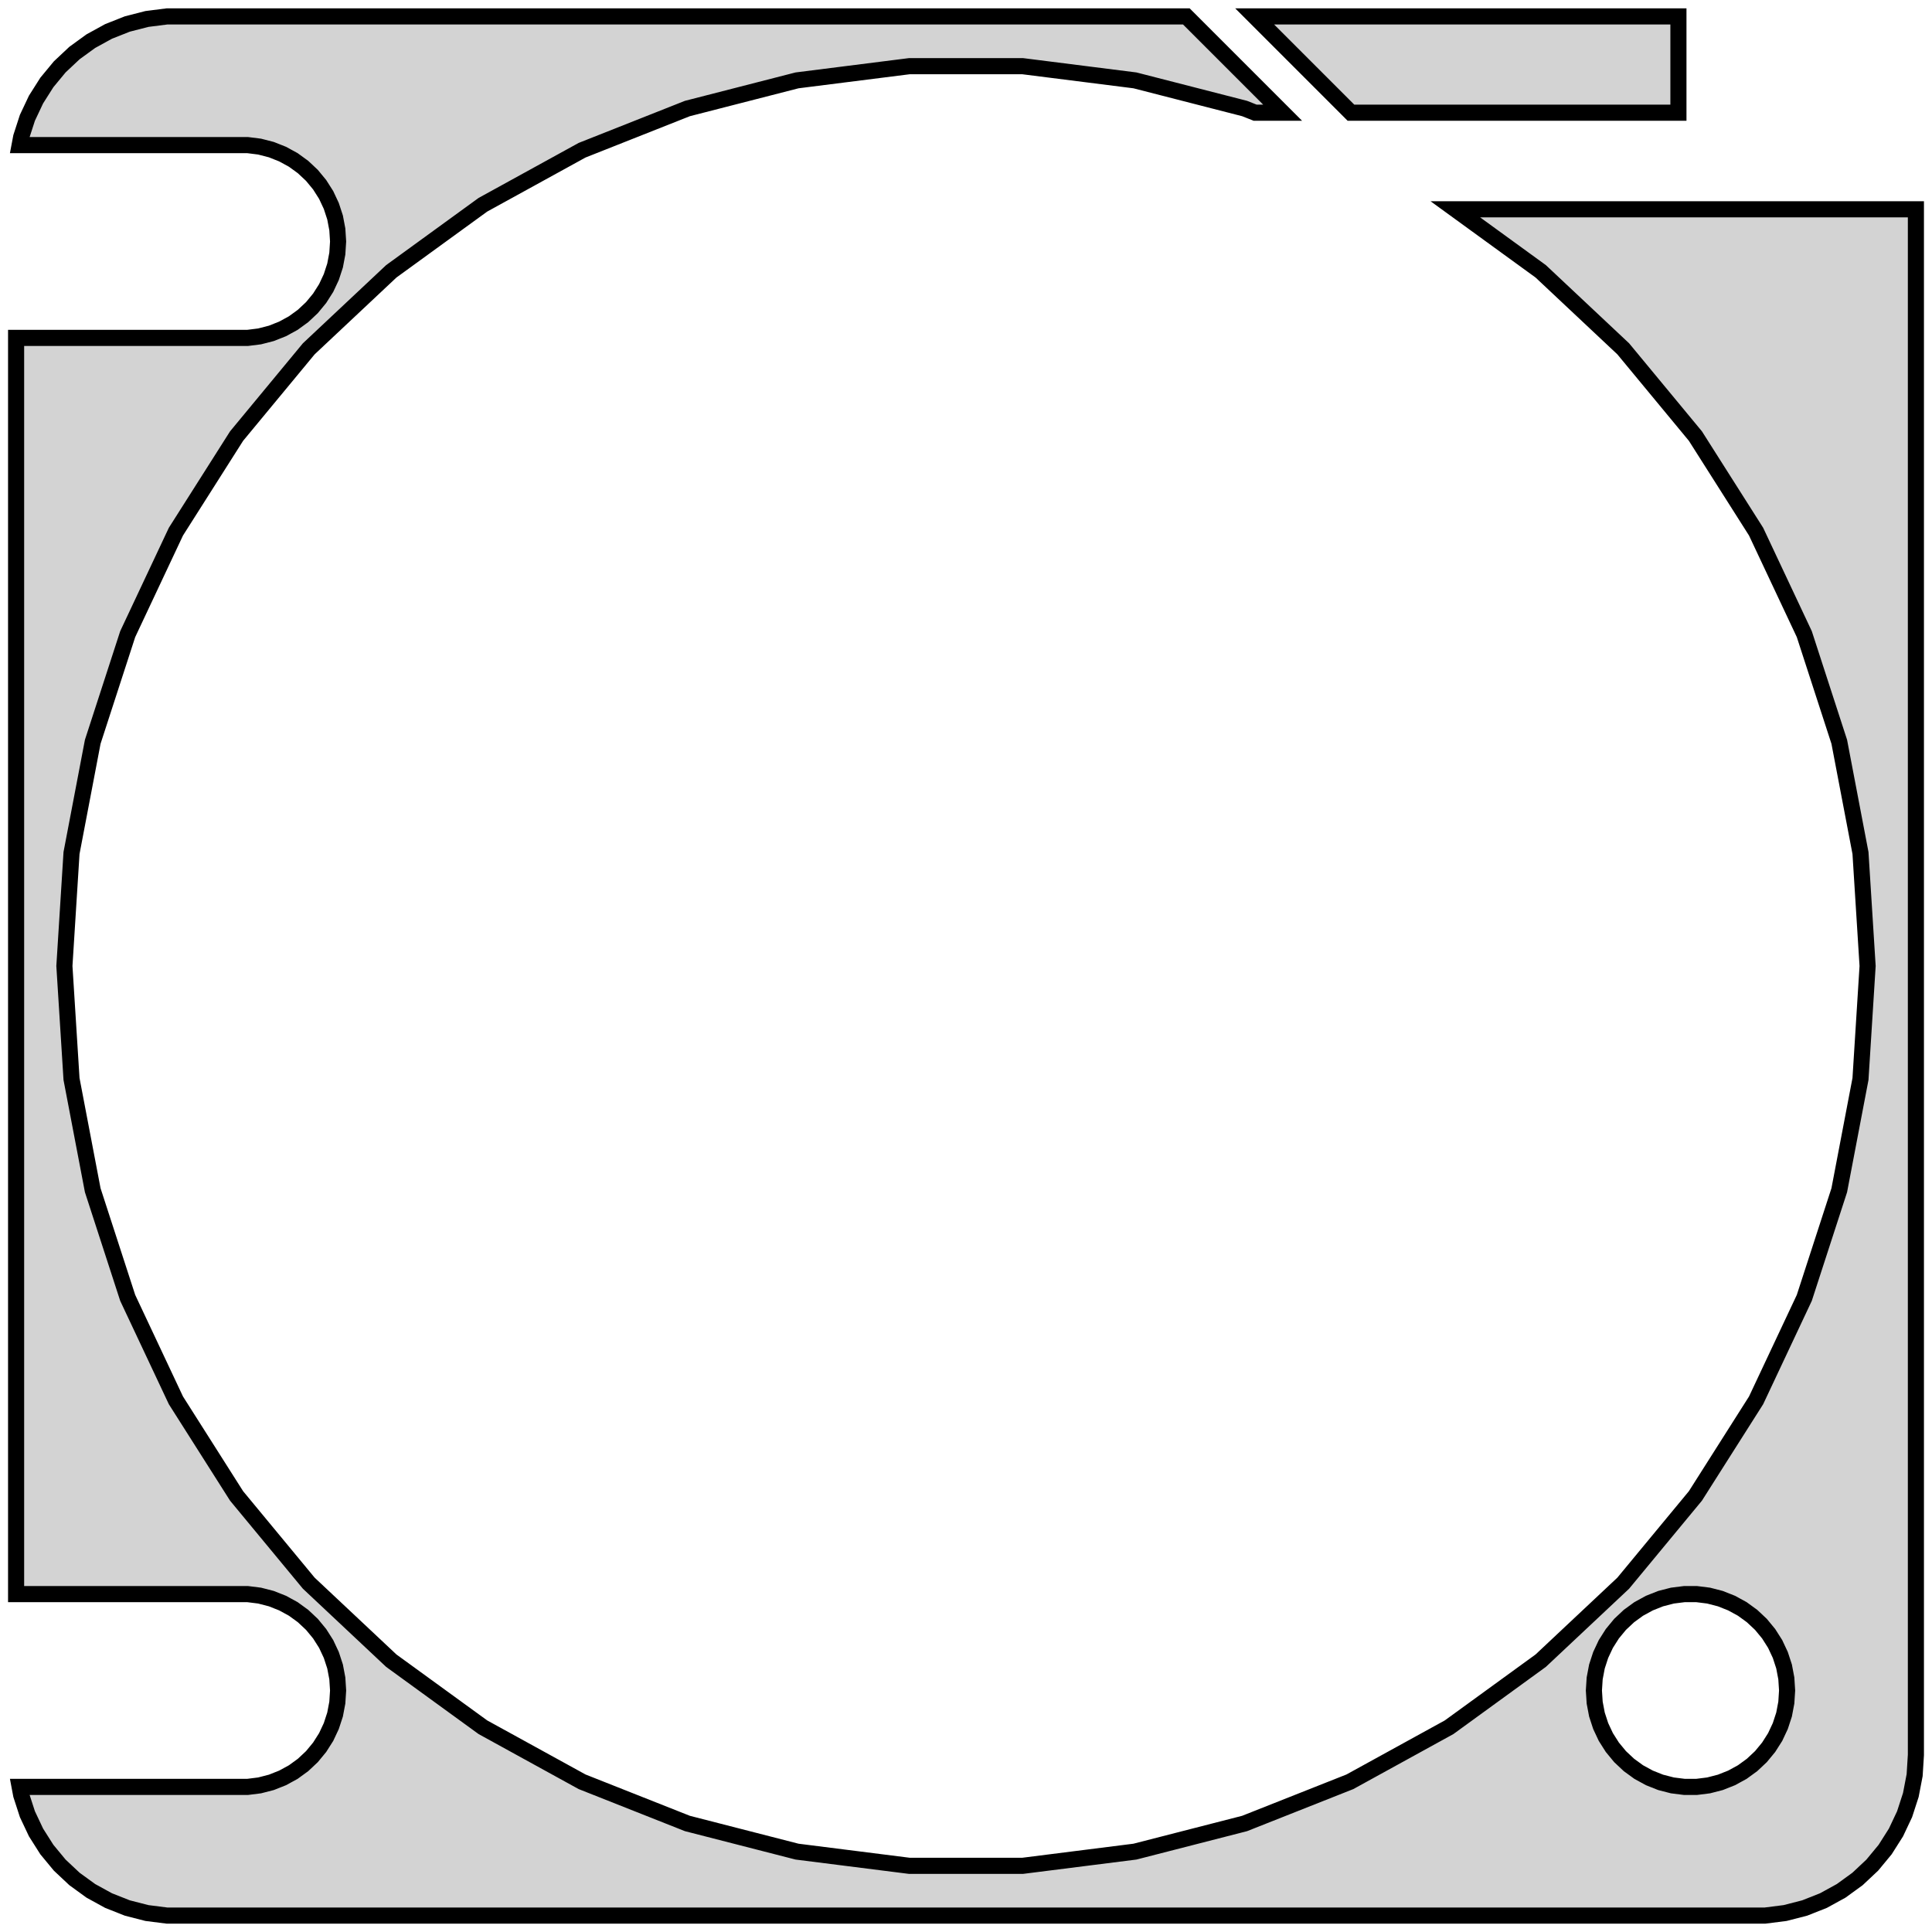
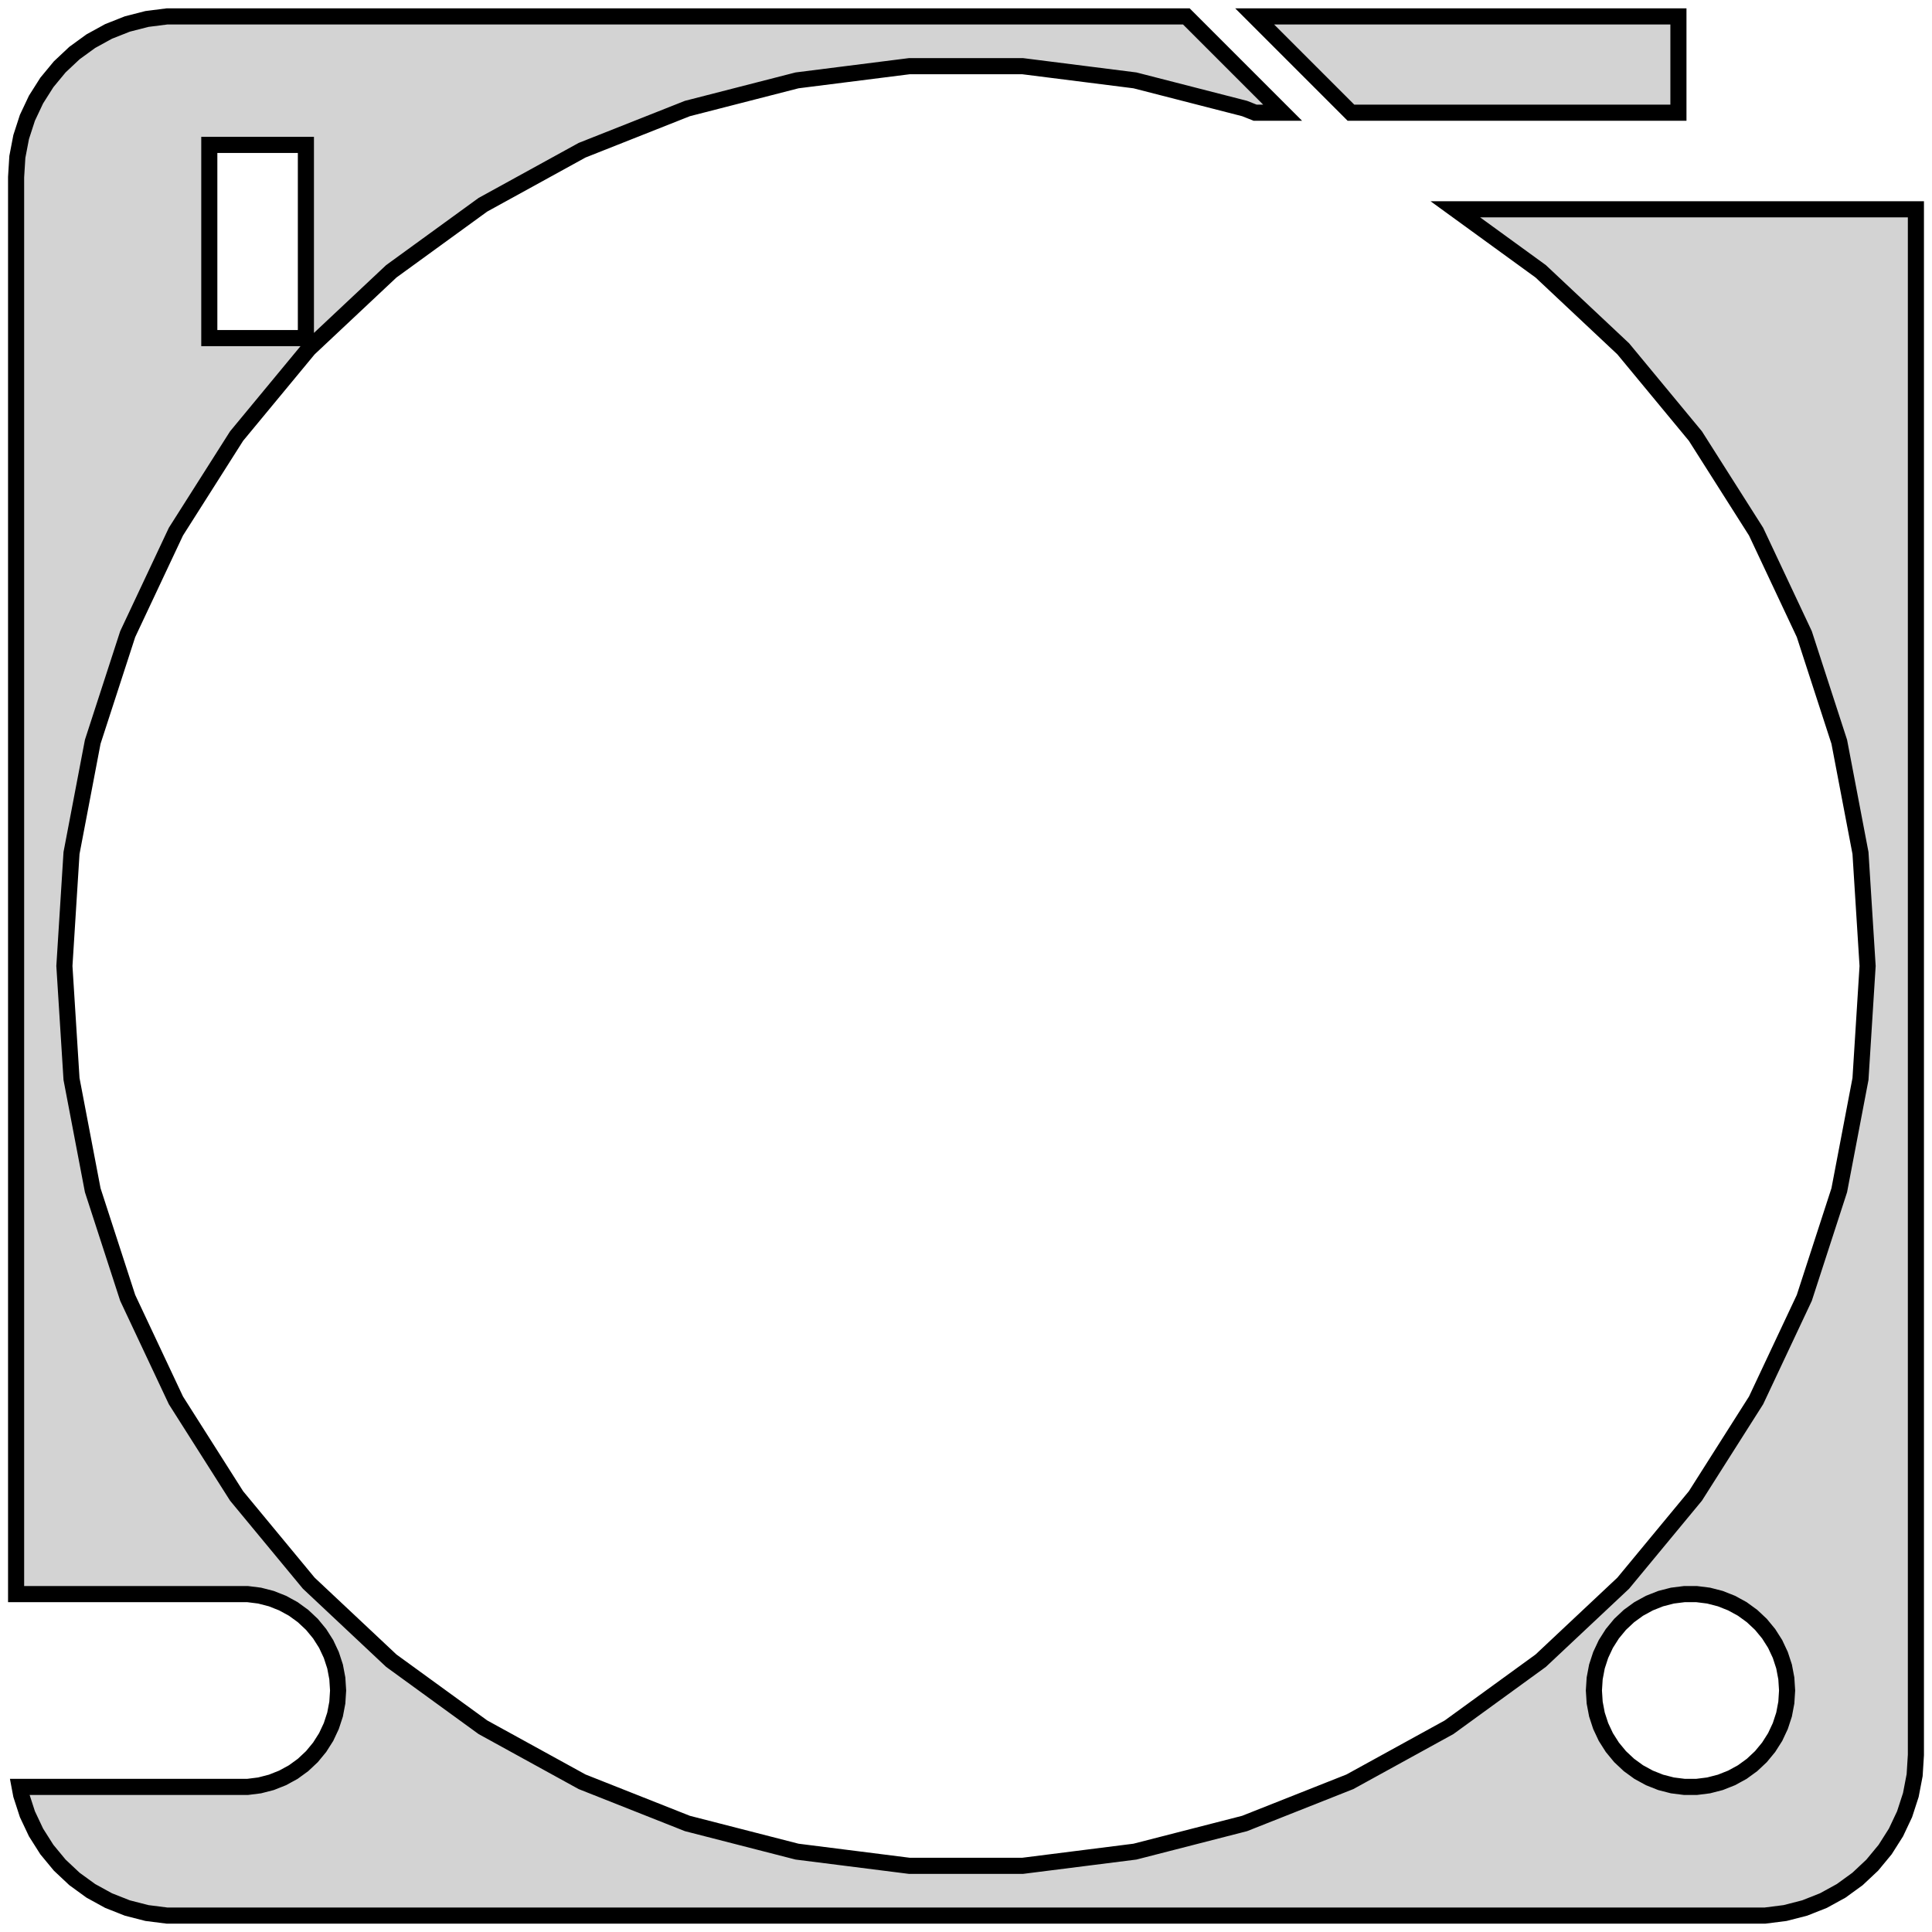
<svg xmlns="http://www.w3.org/2000/svg" width="60mm" height="60mm" viewBox="-30 -168 60 60" version="1.1">
-   <path d=" M 22.125,-167.49 L 8.965,-167.49 L 11.955,-164.5 L 22.125,-164.5 z M 25.437,-108.589 L 26.045,-108.745 L 26.629,-108.976 L 27.179,-109.278 L 27.687,-109.647 L 28.145,-110.077  L 28.545,-110.561 L 28.881,-111.091 L 29.149,-111.659 L 29.343,-112.257 L 29.461,-112.873 L 29.5,-113.5  L 29.5,-161.5 L 15.197,-161.5 L 17.848,-159.574 L 20.411,-157.167 L 22.652,-154.458 L 24.537,-151.489  L 26.034,-148.307 L 27.12,-144.963 L 27.779,-141.509 L 28,-138 L 27.779,-134.491 L 27.12,-131.037  L 26.034,-127.693 L 24.537,-124.511 L 22.652,-121.542 L 20.411,-118.833 L 17.848,-116.426 L 15.003,-114.359  L 11.922,-112.665 L 8.652,-111.37 L 5.247,-110.496 L 1.758,-110.055 L -1.758,-110.055 L -5.247,-110.496  L -8.652,-111.37 L -11.922,-112.665 L -15.003,-114.359 L -17.848,-116.426 L -20.411,-118.833 L -22.652,-121.542  L -24.537,-124.511 L -26.034,-127.693 L -27.12,-131.037 L -27.779,-134.491 L -28,-138 L -27.779,-141.509  L -27.12,-144.963 L -26.034,-148.307 L -24.537,-151.489 L -22.652,-154.458 L -20.411,-157.167 L -17.848,-159.574  L -15.003,-161.641 L -11.922,-163.335 L -8.652,-164.63 L -5.247,-165.504 L -1.758,-165.945 L 1.758,-165.945  L 5.247,-165.504 L 8.652,-164.63 L 8.98,-164.5 L 9.833,-164.5 L 6.843,-167.49 L -24.814,-167.49  L -25.437,-167.411 L -26.045,-167.255 L -26.629,-167.024 L -27.179,-166.722 L -27.687,-166.353 L -28.145,-165.923  L -28.545,-165.439 L -28.881,-164.909 L -29.149,-164.341 L -29.343,-163.743 L -29.39,-163.494 L -22.312,-163.494  L -21.938,-163.447 L -21.573,-163.353 L -21.223,-163.214 L -20.892,-163.033 L -20.588,-162.812 L -20.313,-162.554  L -20.073,-162.263 L -19.871,-161.945 L -19.711,-161.604 L -19.594,-161.246 L -19.524,-160.876 L -19.5,-160.5  L -19.524,-160.124 L -19.594,-159.754 L -19.711,-159.396 L -19.871,-159.055 L -20.073,-158.737 L -20.313,-158.446  L -20.588,-158.188 L -20.892,-157.967 L -21.223,-157.786 L -21.573,-157.647 L -21.938,-157.553 L -22.312,-157.506  L -29.5,-157.506 L -29.5,-118.494 L -22.312,-118.494 L -21.938,-118.447 L -21.573,-118.353 L -21.223,-118.214  L -20.892,-118.033 L -20.588,-117.812 L -20.313,-117.554 L -20.073,-117.263 L -19.871,-116.945 L -19.711,-116.604  L -19.594,-116.246 L -19.524,-115.876 L -19.5,-115.5 L -19.524,-115.124 L -19.594,-114.754 L -19.711,-114.396  L -19.871,-114.055 L -20.073,-113.737 L -20.313,-113.446 L -20.588,-113.188 L -20.892,-112.967 L -21.223,-112.786  L -21.573,-112.647 L -21.938,-112.553 L -22.312,-112.506 L -29.39,-112.506 L -29.343,-112.257 L -29.149,-111.659  L -28.881,-111.091 L -28.545,-110.561 L -28.145,-110.077 L -27.687,-109.647 L -27.179,-109.278 L -26.629,-108.976  L -26.045,-108.745 L -25.437,-108.589 L -24.814,-108.51 L 24.814,-108.51 z M 22.312,-112.506 L 21.938,-112.553 L 21.573,-112.647 L 21.223,-112.786 L 20.892,-112.967 L 20.588,-113.188  L 20.313,-113.446 L 20.073,-113.737 L 19.871,-114.055 L 19.711,-114.396 L 19.594,-114.754 L 19.524,-115.124  L 19.5,-115.5 L 19.524,-115.876 L 19.594,-116.246 L 19.711,-116.604 L 19.871,-116.945 L 20.073,-117.263  L 20.313,-117.554 L 20.588,-117.812 L 20.892,-118.033 L 21.223,-118.214 L 21.573,-118.353 L 21.938,-118.447  L 22.312,-118.494 L 22.688,-118.494 L 23.062,-118.447 L 23.427,-118.353 L 23.777,-118.214 L 24.108,-118.033  L 24.412,-117.812 L 24.687,-117.554 L 24.927,-117.263 L 25.129,-116.945 L 25.289,-116.604 L 25.406,-116.246  L 25.476,-115.876 L 25.5,-115.5 L 25.476,-115.124 L 25.406,-114.754 L 25.289,-114.396 L 25.129,-114.055  L 24.927,-113.737 L 24.687,-113.446 L 24.412,-113.188 L 24.108,-112.967 L 23.777,-112.786 L 23.427,-112.647  L 23.062,-112.553 L 22.688,-112.506 z " stroke="black" fill="lightgray" stroke-width="0.5" />
+   <path d=" M 22.125,-167.49 L 8.965,-167.49 L 11.955,-164.5 L 22.125,-164.5 z M 25.437,-108.589 L 26.045,-108.745 L 26.629,-108.976 L 27.179,-109.278 L 27.687,-109.647 L 28.145,-110.077  L 28.545,-110.561 L 28.881,-111.091 L 29.149,-111.659 L 29.343,-112.257 L 29.461,-112.873 L 29.5,-113.5  L 29.5,-161.5 L 15.197,-161.5 L 17.848,-159.574 L 20.411,-157.167 L 22.652,-154.458 L 24.537,-151.489  L 26.034,-148.307 L 27.12,-144.963 L 27.779,-141.509 L 28,-138 L 27.779,-134.491 L 27.12,-131.037  L 26.034,-127.693 L 24.537,-124.511 L 22.652,-121.542 L 20.411,-118.833 L 17.848,-116.426 L 15.003,-114.359  L 11.922,-112.665 L 8.652,-111.37 L 5.247,-110.496 L 1.758,-110.055 L -1.758,-110.055 L -5.247,-110.496  L -8.652,-111.37 L -11.922,-112.665 L -15.003,-114.359 L -17.848,-116.426 L -20.411,-118.833 L -22.652,-121.542  L -24.537,-124.511 L -26.034,-127.693 L -27.12,-131.037 L -27.779,-134.491 L -28,-138 L -27.779,-141.509  L -27.12,-144.963 L -26.034,-148.307 L -24.537,-151.489 L -22.652,-154.458 L -20.411,-157.167 L -17.848,-159.574  L -15.003,-161.641 L -11.922,-163.335 L -8.652,-164.63 L -5.247,-165.504 L -1.758,-165.945 L 1.758,-165.945  L 5.247,-165.504 L 8.652,-164.63 L 8.98,-164.5 L 9.833,-164.5 L 6.843,-167.49 L -24.814,-167.49  L -25.437,-167.411 L -26.045,-167.255 L -26.629,-167.024 L -27.179,-166.722 L -27.687,-166.353 L -28.145,-165.923  L -28.545,-165.439 L -28.881,-164.909 L -29.149,-164.341 L -29.343,-163.743 L -29.461,-163.127 L -29.5,-162.5  L -29.5,-118.494 L -22.312,-118.494 L -21.938,-118.447 L -21.573,-118.353 L -21.223,-118.214 L -20.892,-118.033  L -20.588,-117.812 L -20.313,-117.554 L -20.073,-117.263 L -19.871,-116.945 L -19.711,-116.604 L -19.594,-116.246  L -19.524,-115.876 L -19.5,-115.5 L -19.524,-115.124 L -19.594,-114.754 L -19.711,-114.396 L -19.871,-114.055  L -20.073,-113.737 L -20.313,-113.446 L -20.588,-113.188 L -20.892,-112.967 L -21.223,-112.786 L -21.573,-112.647  L -21.938,-112.553 L -22.312,-112.506 L -29.39,-112.506 L -29.343,-112.257 L -29.149,-111.659 L -28.881,-111.091  L -28.545,-110.561 L -28.145,-110.077 L -27.687,-109.647 L -27.179,-109.278 L -26.629,-108.976 L -26.045,-108.745  L -25.437,-108.589 L -24.814,-108.51 L 24.814,-108.51 z M -23.5,-157.5 L -23.5,-163.5 L -20.5,-163.5 L -20.5,-157.5 z M 22.312,-112.506 L 21.938,-112.553 L 21.573,-112.647 L 21.223,-112.786 L 20.892,-112.967 L 20.588,-113.188  L 20.313,-113.446 L 20.073,-113.737 L 19.871,-114.055 L 19.711,-114.396 L 19.594,-114.754 L 19.524,-115.124  L 19.5,-115.5 L 19.524,-115.876 L 19.594,-116.246 L 19.711,-116.604 L 19.871,-116.945 L 20.073,-117.263  L 20.313,-117.554 L 20.588,-117.812 L 20.892,-118.033 L 21.223,-118.214 L 21.573,-118.353 L 21.938,-118.447  L 22.312,-118.494 L 22.688,-118.494 L 23.062,-118.447 L 23.427,-118.353 L 23.777,-118.214 L 24.108,-118.033  L 24.412,-117.812 L 24.687,-117.554 L 24.927,-117.263 L 25.129,-116.945 L 25.289,-116.604 L 25.406,-116.246  L 25.476,-115.876 L 25.5,-115.5 L 25.476,-115.124 L 25.406,-114.754 L 25.289,-114.396 L 25.129,-114.055  L 24.927,-113.737 L 24.687,-113.446 L 24.412,-113.188 L 24.108,-112.967 L 23.777,-112.786 L 23.427,-112.647  L 23.062,-112.553 L 22.688,-112.506 z " stroke="black" fill="lightgray" stroke-width="0.5" />
</svg>
